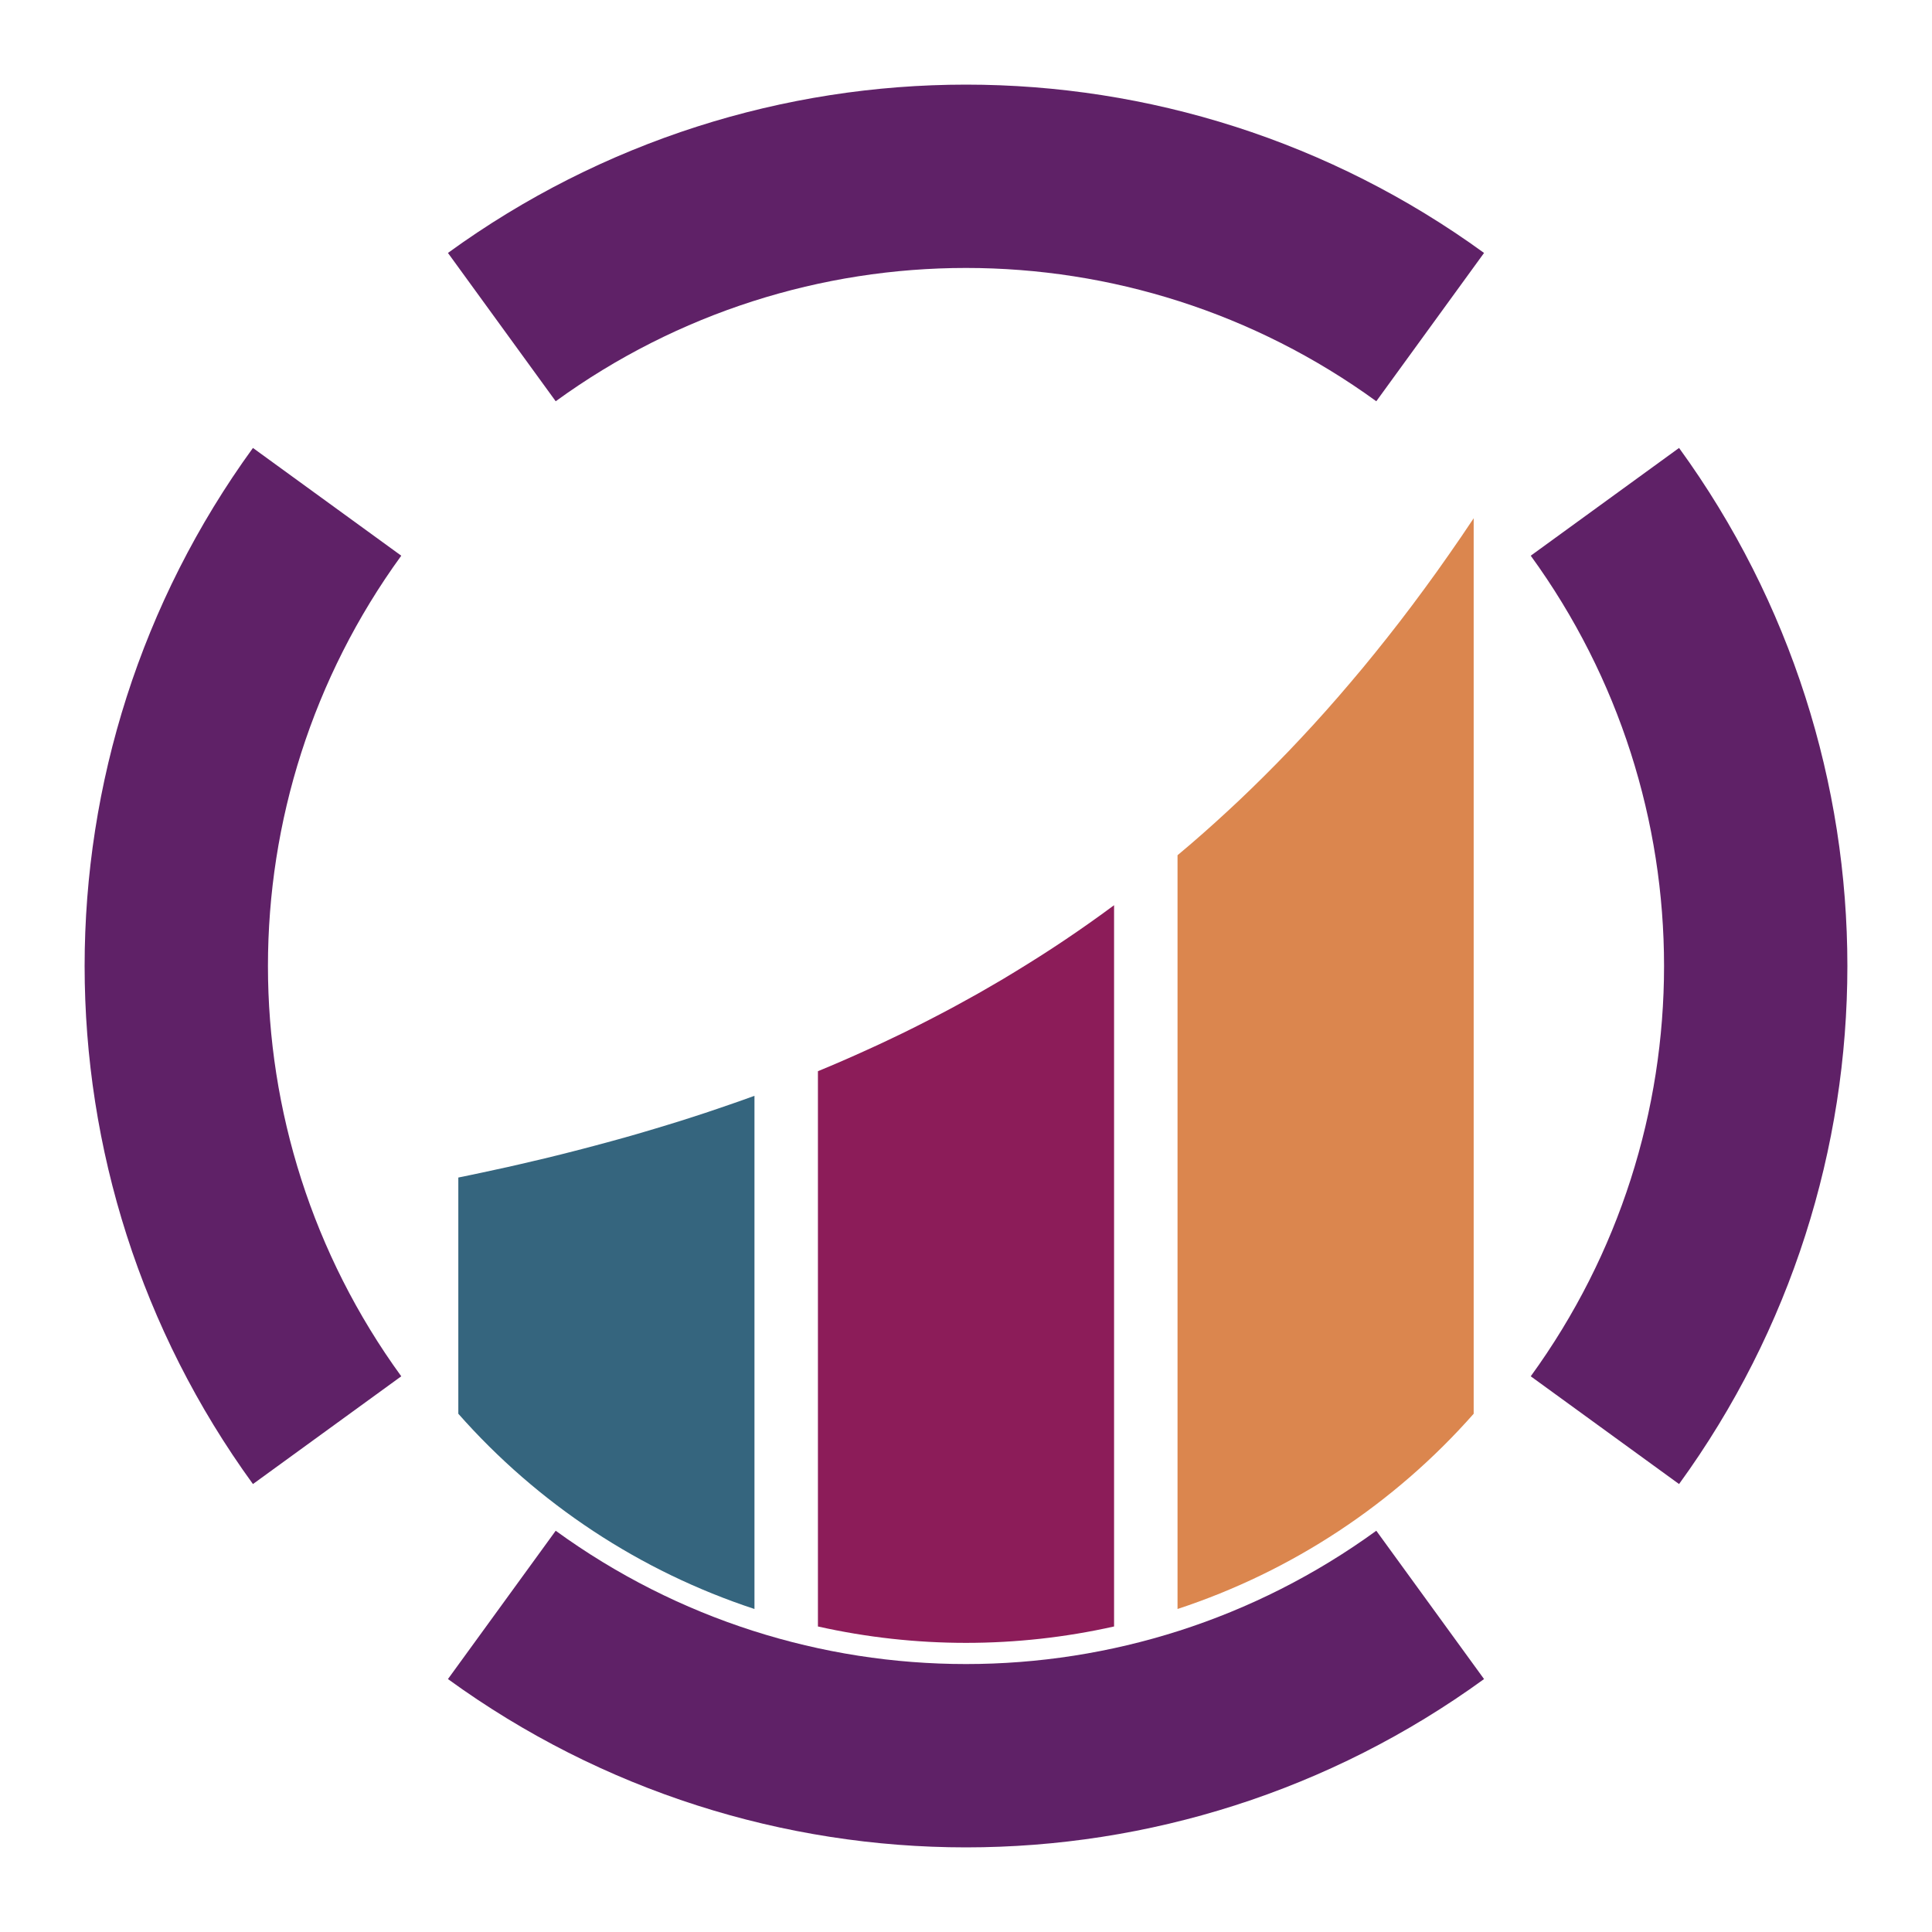
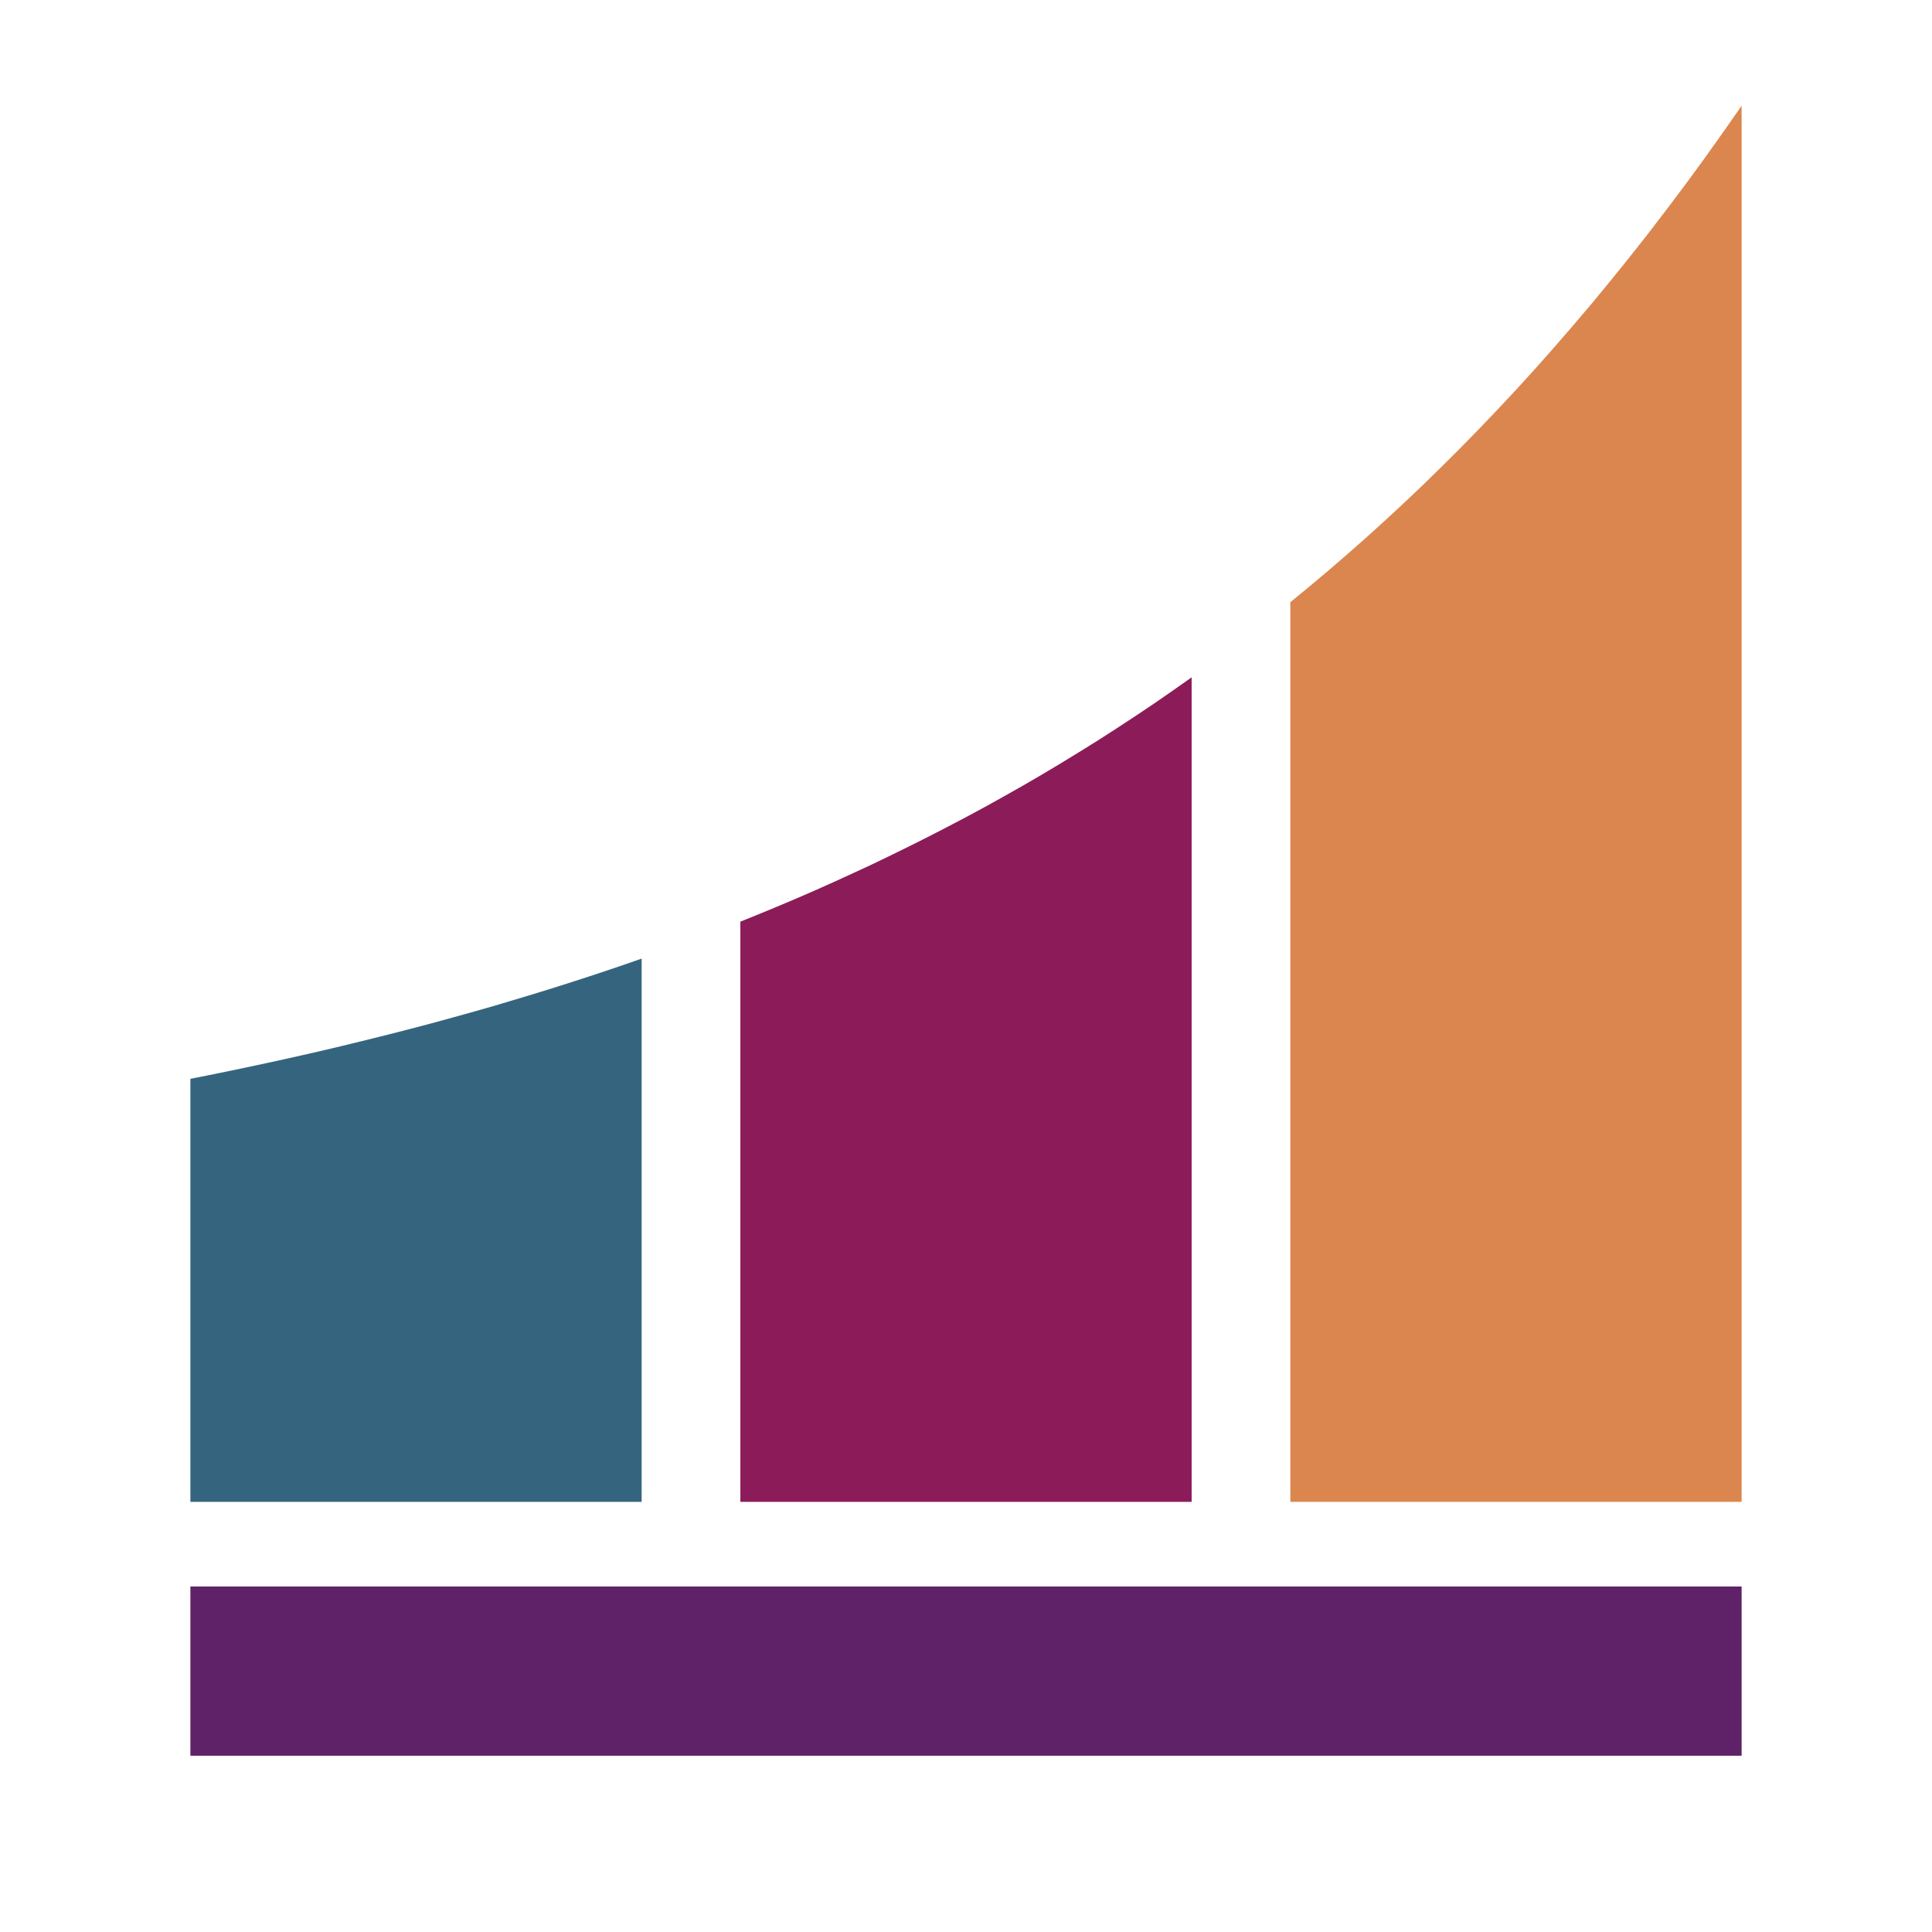
<svg xmlns="http://www.w3.org/2000/svg" viewBox="13.00 13.00 274.00 274.00">
-   <path d="M 84.17 59.39 A 112 112 0 0 1 215.83 59.39" fill="none" stroke="#5F2167" stroke-width="26" />
-   <path d="M 240.61 84.17 A 112 112 0 0 1 240.61 215.83" fill="none" stroke="#5F2167" stroke-width="26" />
-   <path d="M 215.83 240.61 A 112 112 0 0 1 84.17 240.61" fill="none" stroke="#5F2167" stroke-width="26" />
-   <path d="M 59.39 215.83 A 112 112 0 0 1 59.39 84.17" fill="none" stroke="#5F2167" stroke-width="26" />
-   <path d="M 78.00 213.50 L 78.00 180.00 L 79.75 179.64 L 81.50 179.27 L 83.25 178.89 L 85.00 178.51 L 86.75 178.11 L 88.50 177.70 L 90.25 177.29 L 92.00 176.86 L 93.75 176.42 L 95.50 175.97 L 97.25 175.51 L 99.00 175.04 L 100.75 174.56 L 102.50 174.07 L 104.25 173.56 L 106.00 173.04 L 107.75 172.51 L 109.50 171.97 L 111.25 171.41 L 113.00 170.84 L 114.75 170.25 L 116.50 169.65 L 118.25 169.04 L 120.00 168.41 L 120.00 241.19 A 96 96 0 0 1 78.00 213.50 Z" fill="#35657E" />
-   <path d="M 129.00 243.67 L 129.00 164.92 L 130.75 164.19 L 132.50 163.44 L 134.25 162.67 L 136.00 161.88 L 137.75 161.08 L 139.50 160.25 L 141.25 159.41 L 143.00 158.54 L 144.75 157.65 L 146.50 156.74 L 148.25 155.81 L 150.00 154.85 L 151.75 153.88 L 153.50 152.87 L 155.25 151.85 L 157.00 150.79 L 158.75 149.71 L 160.50 148.61 L 162.25 147.48 L 164.00 146.32 L 165.75 145.13 L 167.50 143.91 L 169.25 142.66 L 171.00 141.38 L 171.00 243.67 A 96 96 0 0 1 129.00 243.67 Z" fill="#8C1C59" />
-   <path d="M 180.00 241.19 L 180.00 134.29 L 181.75 132.81 L 183.50 131.29 L 185.25 129.73 L 187.00 128.13 L 188.75 126.50 L 190.50 124.82 L 192.25 123.10 L 194.00 121.34 L 195.75 119.54 L 197.50 117.69 L 199.25 115.80 L 201.00 113.86 L 202.75 111.87 L 204.50 109.83 L 206.25 107.75 L 208.00 105.61 L 209.75 103.42 L 211.50 101.18 L 213.25 98.88 L 215.00 96.52 L 216.75 94.11 L 218.50 91.63 L 220.25 89.10 L 222.00 86.50 L 222.00 213.50 A 96 96 0 0 1 180.00 241.19 Z" fill="#DB864E" />
+   <path d="M 40.00 226 L 40.00 166.00 L 42.67 165.47 L 45.33 164.93 L 48.00 164.37 L 50.67 163.80 L 53.33 163.22 L 56.00 162.62 L 58.67 162.01 L 61.33 161.38 L 64.00 160.73 L 66.67 160.07 L 69.33 159.40 L 72.00 158.71 L 74.67 158.00 L 77.33 157.27 L 80.00 156.53 L 82.67 155.77 L 85.33 154.98 L 88.00 154.18 L 90.67 153.36 L 93.33 152.52 L 96.00 151.66 L 98.67 150.78 L 101.33 149.88 L 104.00 148.95 L 104.00 226 Z" fill="#35657E" />
+   <path d="M 118.00 226 L 118.00 143.71 L 120.67 142.63 L 123.33 141.53 L 126.00 140.40 L 128.67 139.24 L 131.33 138.05 L 134.00 136.83 L 136.67 135.59 L 139.33 134.31 L 142.00 133.00 L 144.67 131.66 L 147.33 130.29 L 150.00 128.89 L 152.67 127.45 L 155.33 125.97 L 158.00 124.46 L 160.67 122.91 L 163.33 121.32 L 166.00 119.69 L 168.67 118.03 L 171.33 116.32 L 174.00 114.57 L 176.67 112.78 L 179.33 110.94 L 182.00 109.06 L 182.00 226 Z" fill="#8C1C59" />
+   <path d="M 196.00 226 L 196.00 98.40 L 198.67 96.21 L 201.33 93.97 L 204.00 91.67 L 206.67 89.32 L 209.33 86.91 L 212.00 84.44 L 214.67 81.91 L 217.33 79.31 L 220.00 76.65 L 222.67 73.93 L 225.33 71.14 L 228.00 68.29 L 230.67 65.36 L 233.33 62.36 L 236.00 59.28 L 238.67 56.14 L 241.33 52.91 L 244.00 49.61 L 246.67 46.22 L 249.33 42.75 L 252.00 39.20 L 254.67 35.55 L 257.33 31.82 L 260.00 28.00 L 260.00 226 Z" fill="#DB864E" />
+   <rect x="40.00" y="238" width="220.00" height="24" fill="#5F2167" />
</svg>
